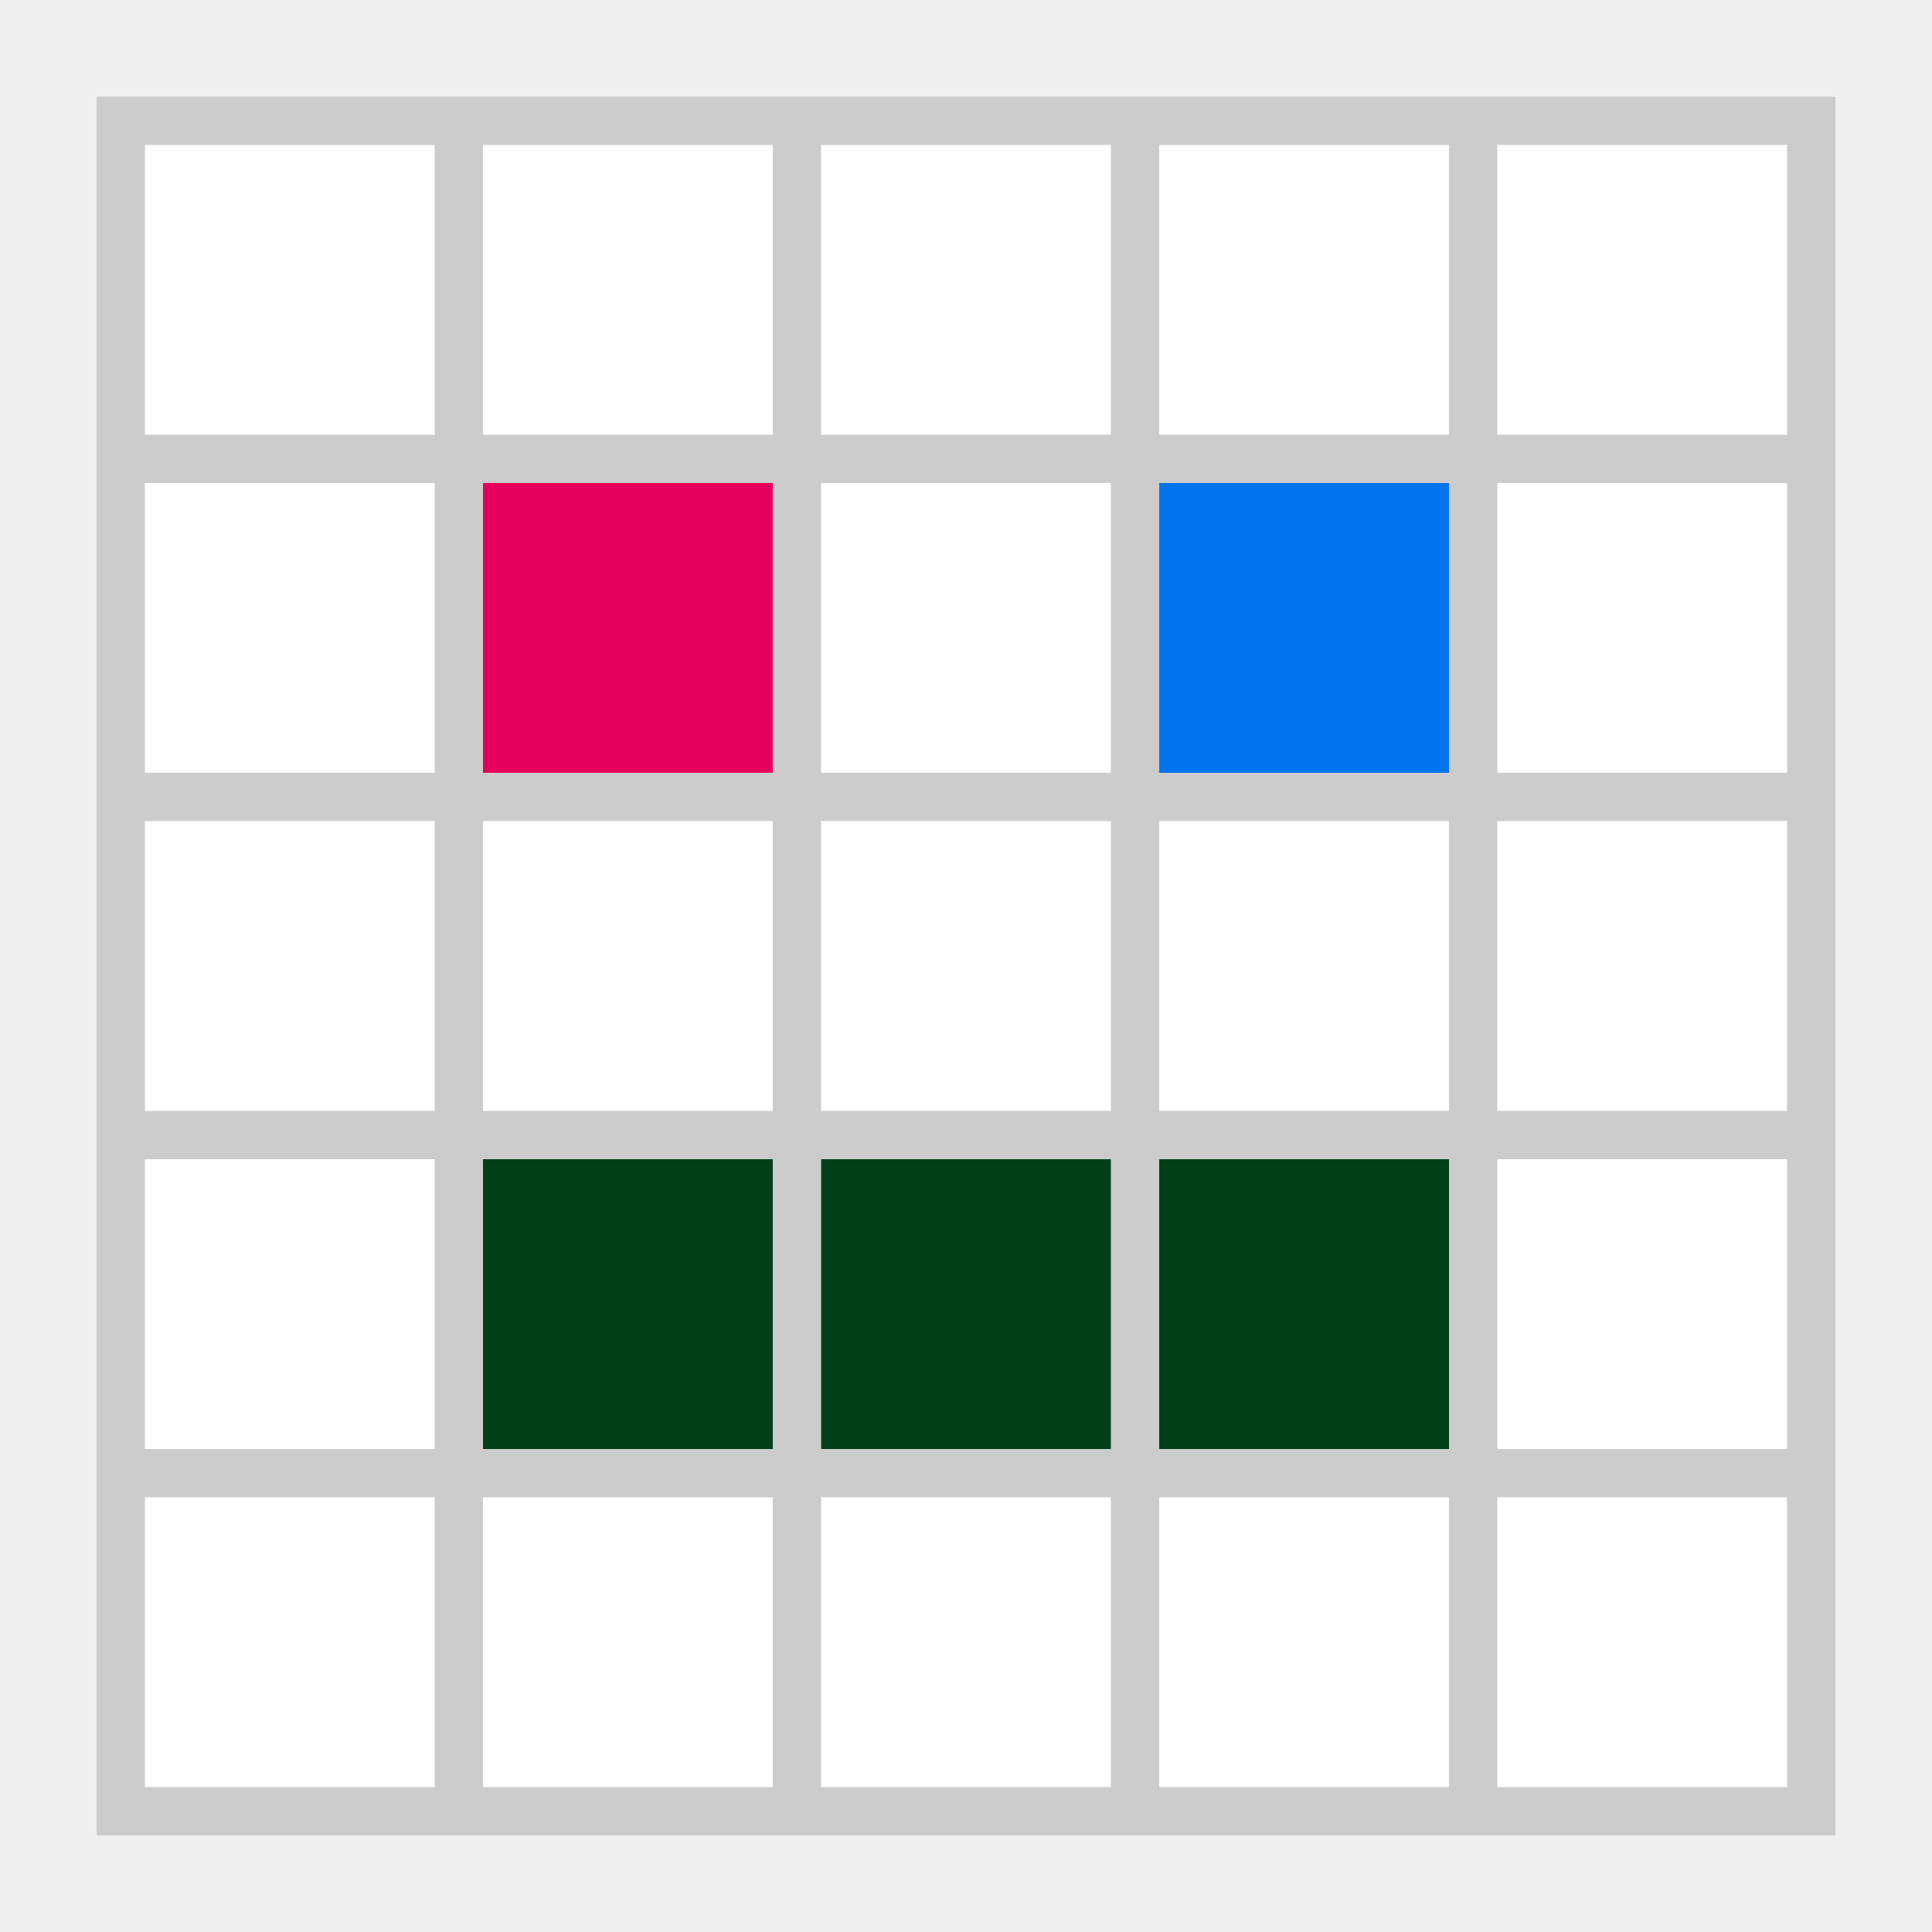
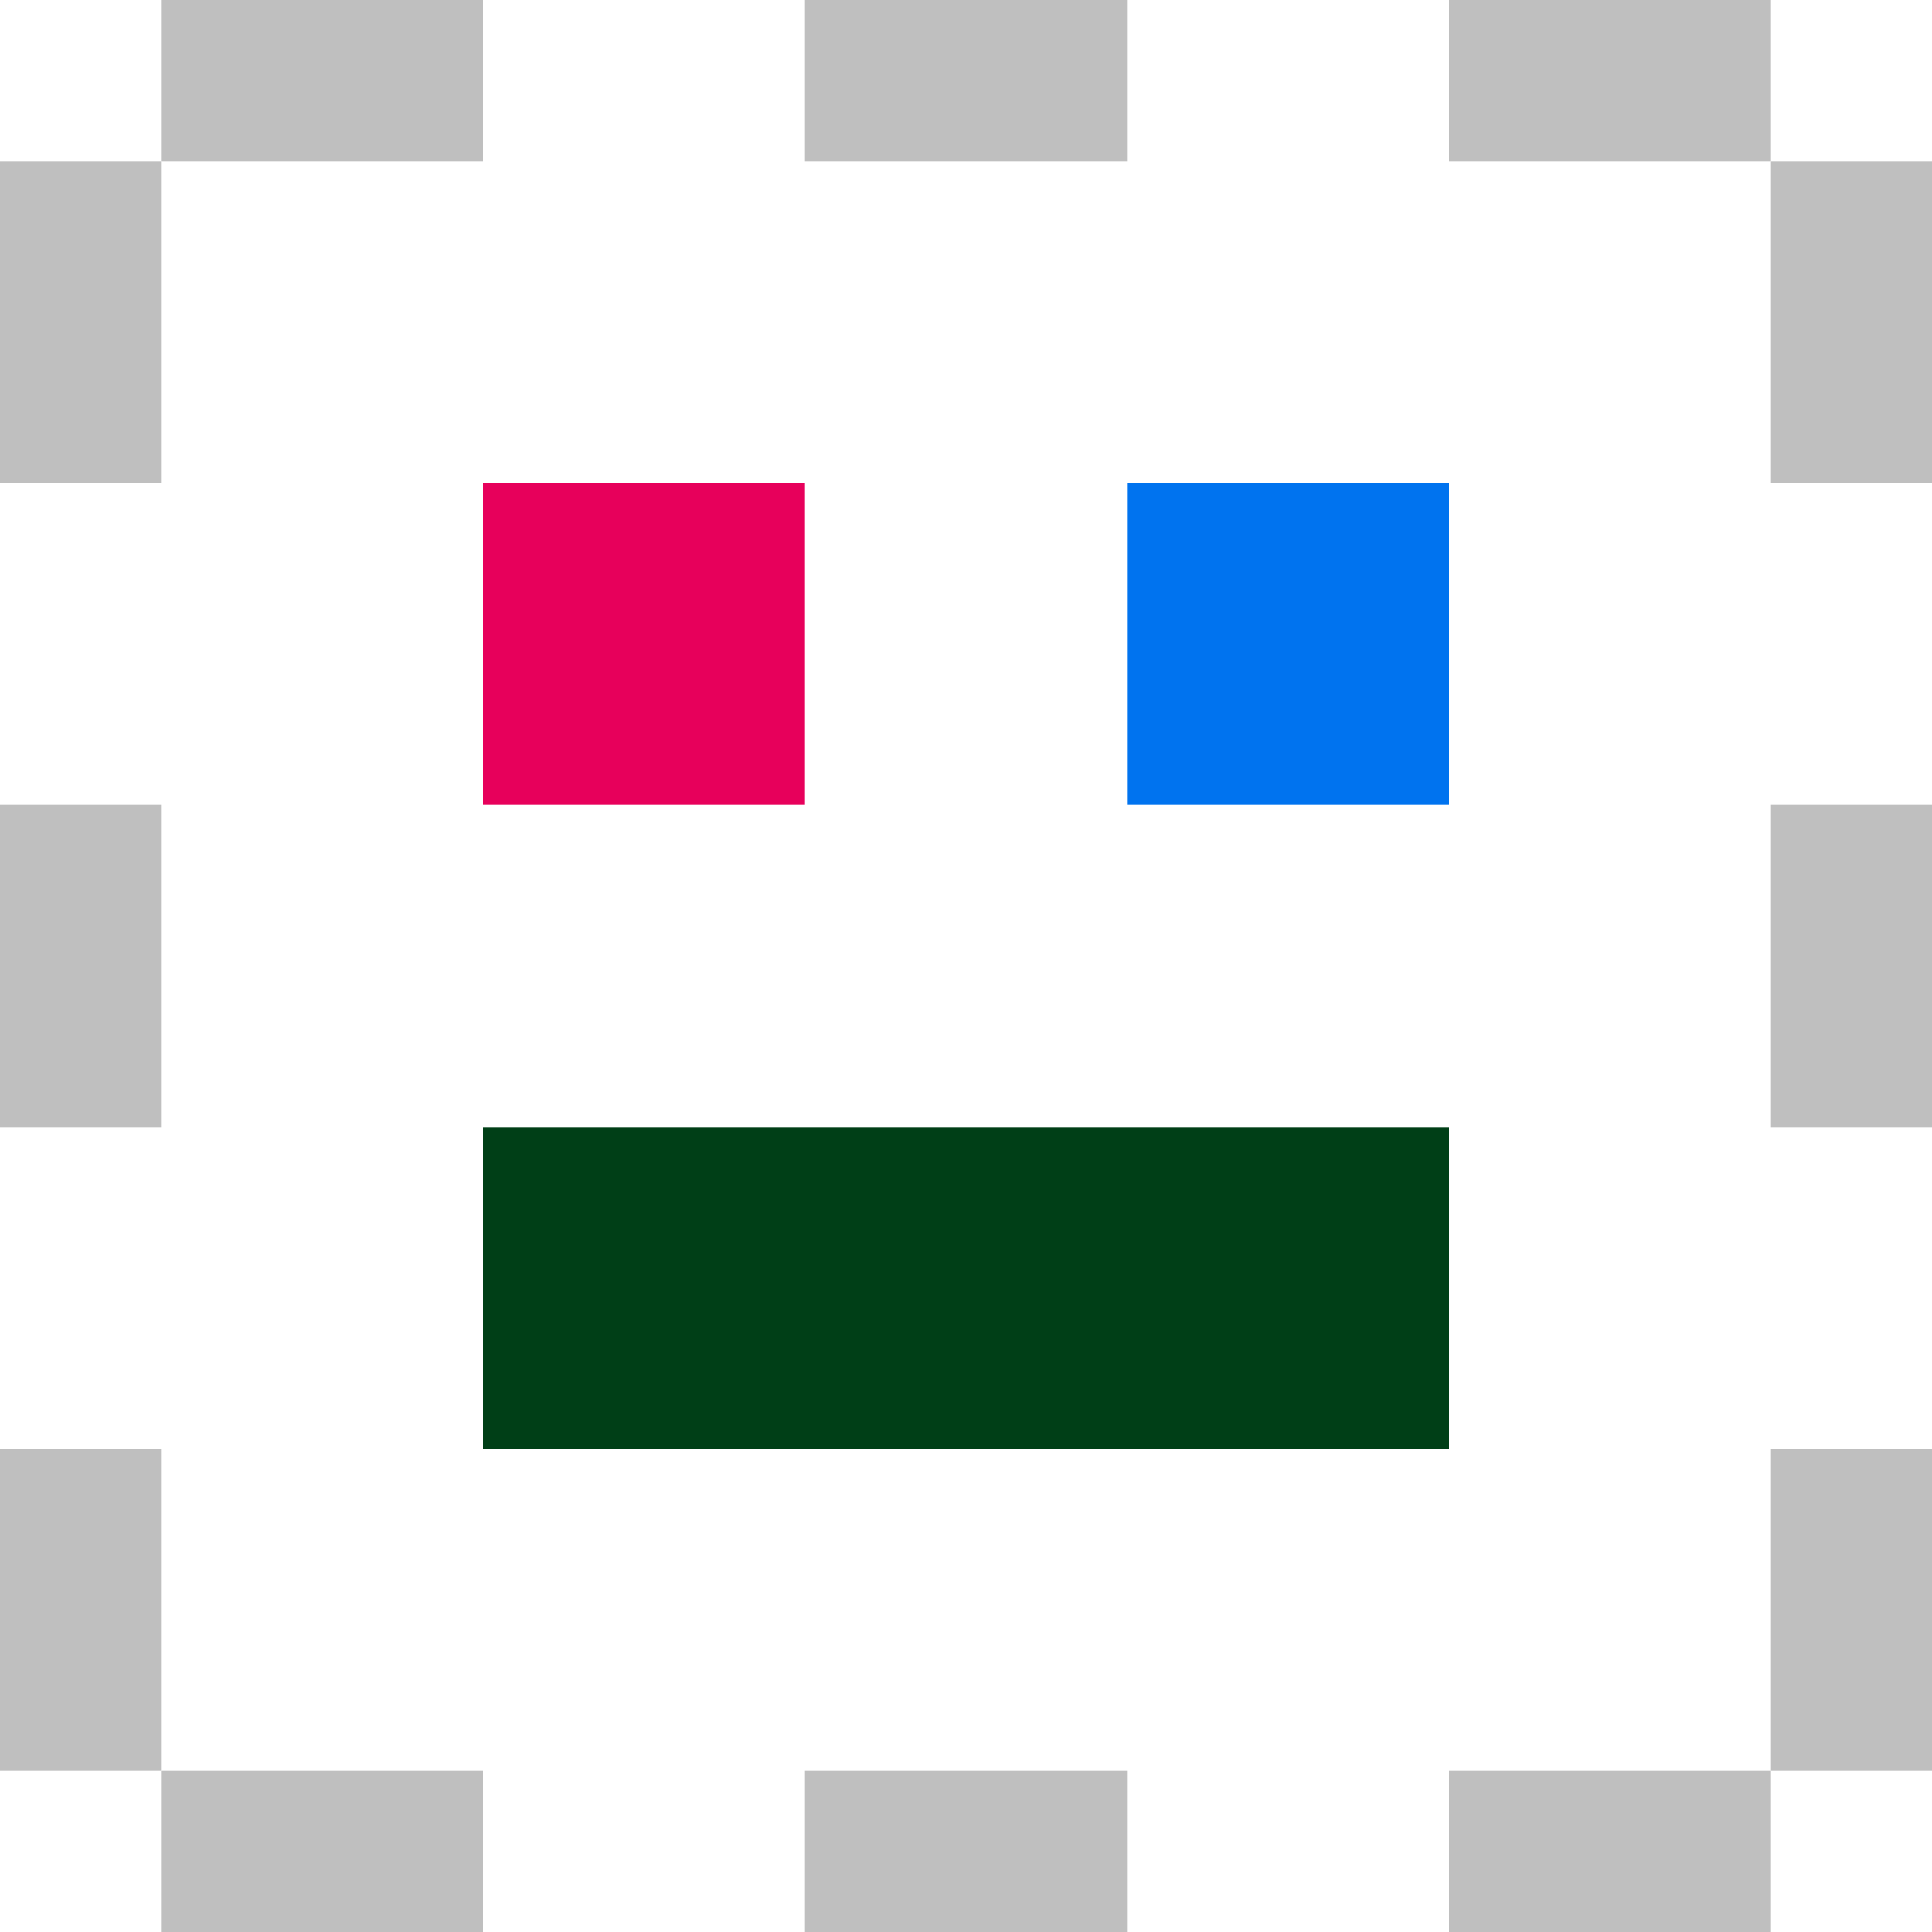
- <svg xmlns="http://www.w3.org/2000/svg" viewBox="0 0 40 40" width="300" height="300">
-   <g stroke-width="2" stroke="none" fill="#000" transform="translate(20,20)">
-     <path d="M-17,-17h34v34h-34Z" stroke="#ccc" fill="#ccc" />
-     <path d="M-17,-17h6v6h-6Z M-10,-17h6v6h-6Z M-3,-17h6v6h-6Z M4,-17h6v6h-6Z M11,-17h6v6h-6Z" fill="#fff" />
-     <path d="M-17,-10h6v6h-6Z M-10,-10h6v6h-6Z M-3,-10h6v6h-6Z M4,-10h6v6h-6Z M11,-10h6v6h-6Z" fill="#fff" />
-     <path d="M-17,-3h6v6h-6Z M-10,-3h6v6h-6Z M-3,-3h6v6h-6Z M4,-3h6v6h-6Z M11,-3h6v6h-6Z" fill="#fff" />
-     <path d="M-17, 4h6v6h-6Z M-10, 4h6v6h-6Z M-3, 4h6v6h-6Z M4, 4h6v6h-6Z M11, 4h6v6h-6Z" fill="#fff" />
-     <path d="M-17,11h6v6h-6Z M-10,11h6v6h-6Z M-3,11h6v6h-6Z M4,11h6v6h-6Z M11,11h6v6h-6Z" fill="#fff" />
-     <path d="M-10,-10h6v6h-6Z" fill="#E7005B" />
-     <path d="M4,-10h6v6h-6Z" fill="#0073EF" />
-     <path d="M-10, 4h6v6h-6Z M-3, 4h6v6h-6Z M4, 4h6v6h-6Z M11" fill="#003F17" />
+ <svg xmlns="http://www.w3.org/2000/svg" viewBox="0 0 6 6" width="300" height="300">
+   <g strocke-width="2" stroke="none" fill="#000" transform="translate(2.5,2.5)">
+     <path d="M-3,-3h7v7h-7Z" stroke="#fff" fill="#fff" />
+     <path d="M-2,-3h1v1h-1Z M0,-3h1v1h-1Z M2,-3h1v1h-1Z" fill="#BFBFBF" />
+     <path d="M-3,-2h1v1h-1Z M-3,0h1v1h-1Z M-3,2h1v1h-1Z" fill="#BFBFBF" />
+     <path d="M-1,-1h1v1h-1Z" fill="#E7005B" />
+     <path d="M1,-1h1v1h-1Z" fill="#0073EF" />
+     <path d="M-1,1h1v1h-1Z M0,1h1v1h-1Z M1,1h1v1h-1Z M11" fill="#003F17" />
+     <path d="M3,-2h1v1h-1Z M3,0h1v1h-1Z M3,2h1v1h-1Z" fill="#BFBFBF" />
+     <path d="M-2,3h1v1h-1Z M0,3h1v1h-1Z M2,3h1v1h-1Z M4,3h1v1h-1Z" fill="#BFBFBF" />
  </g>
</svg>
